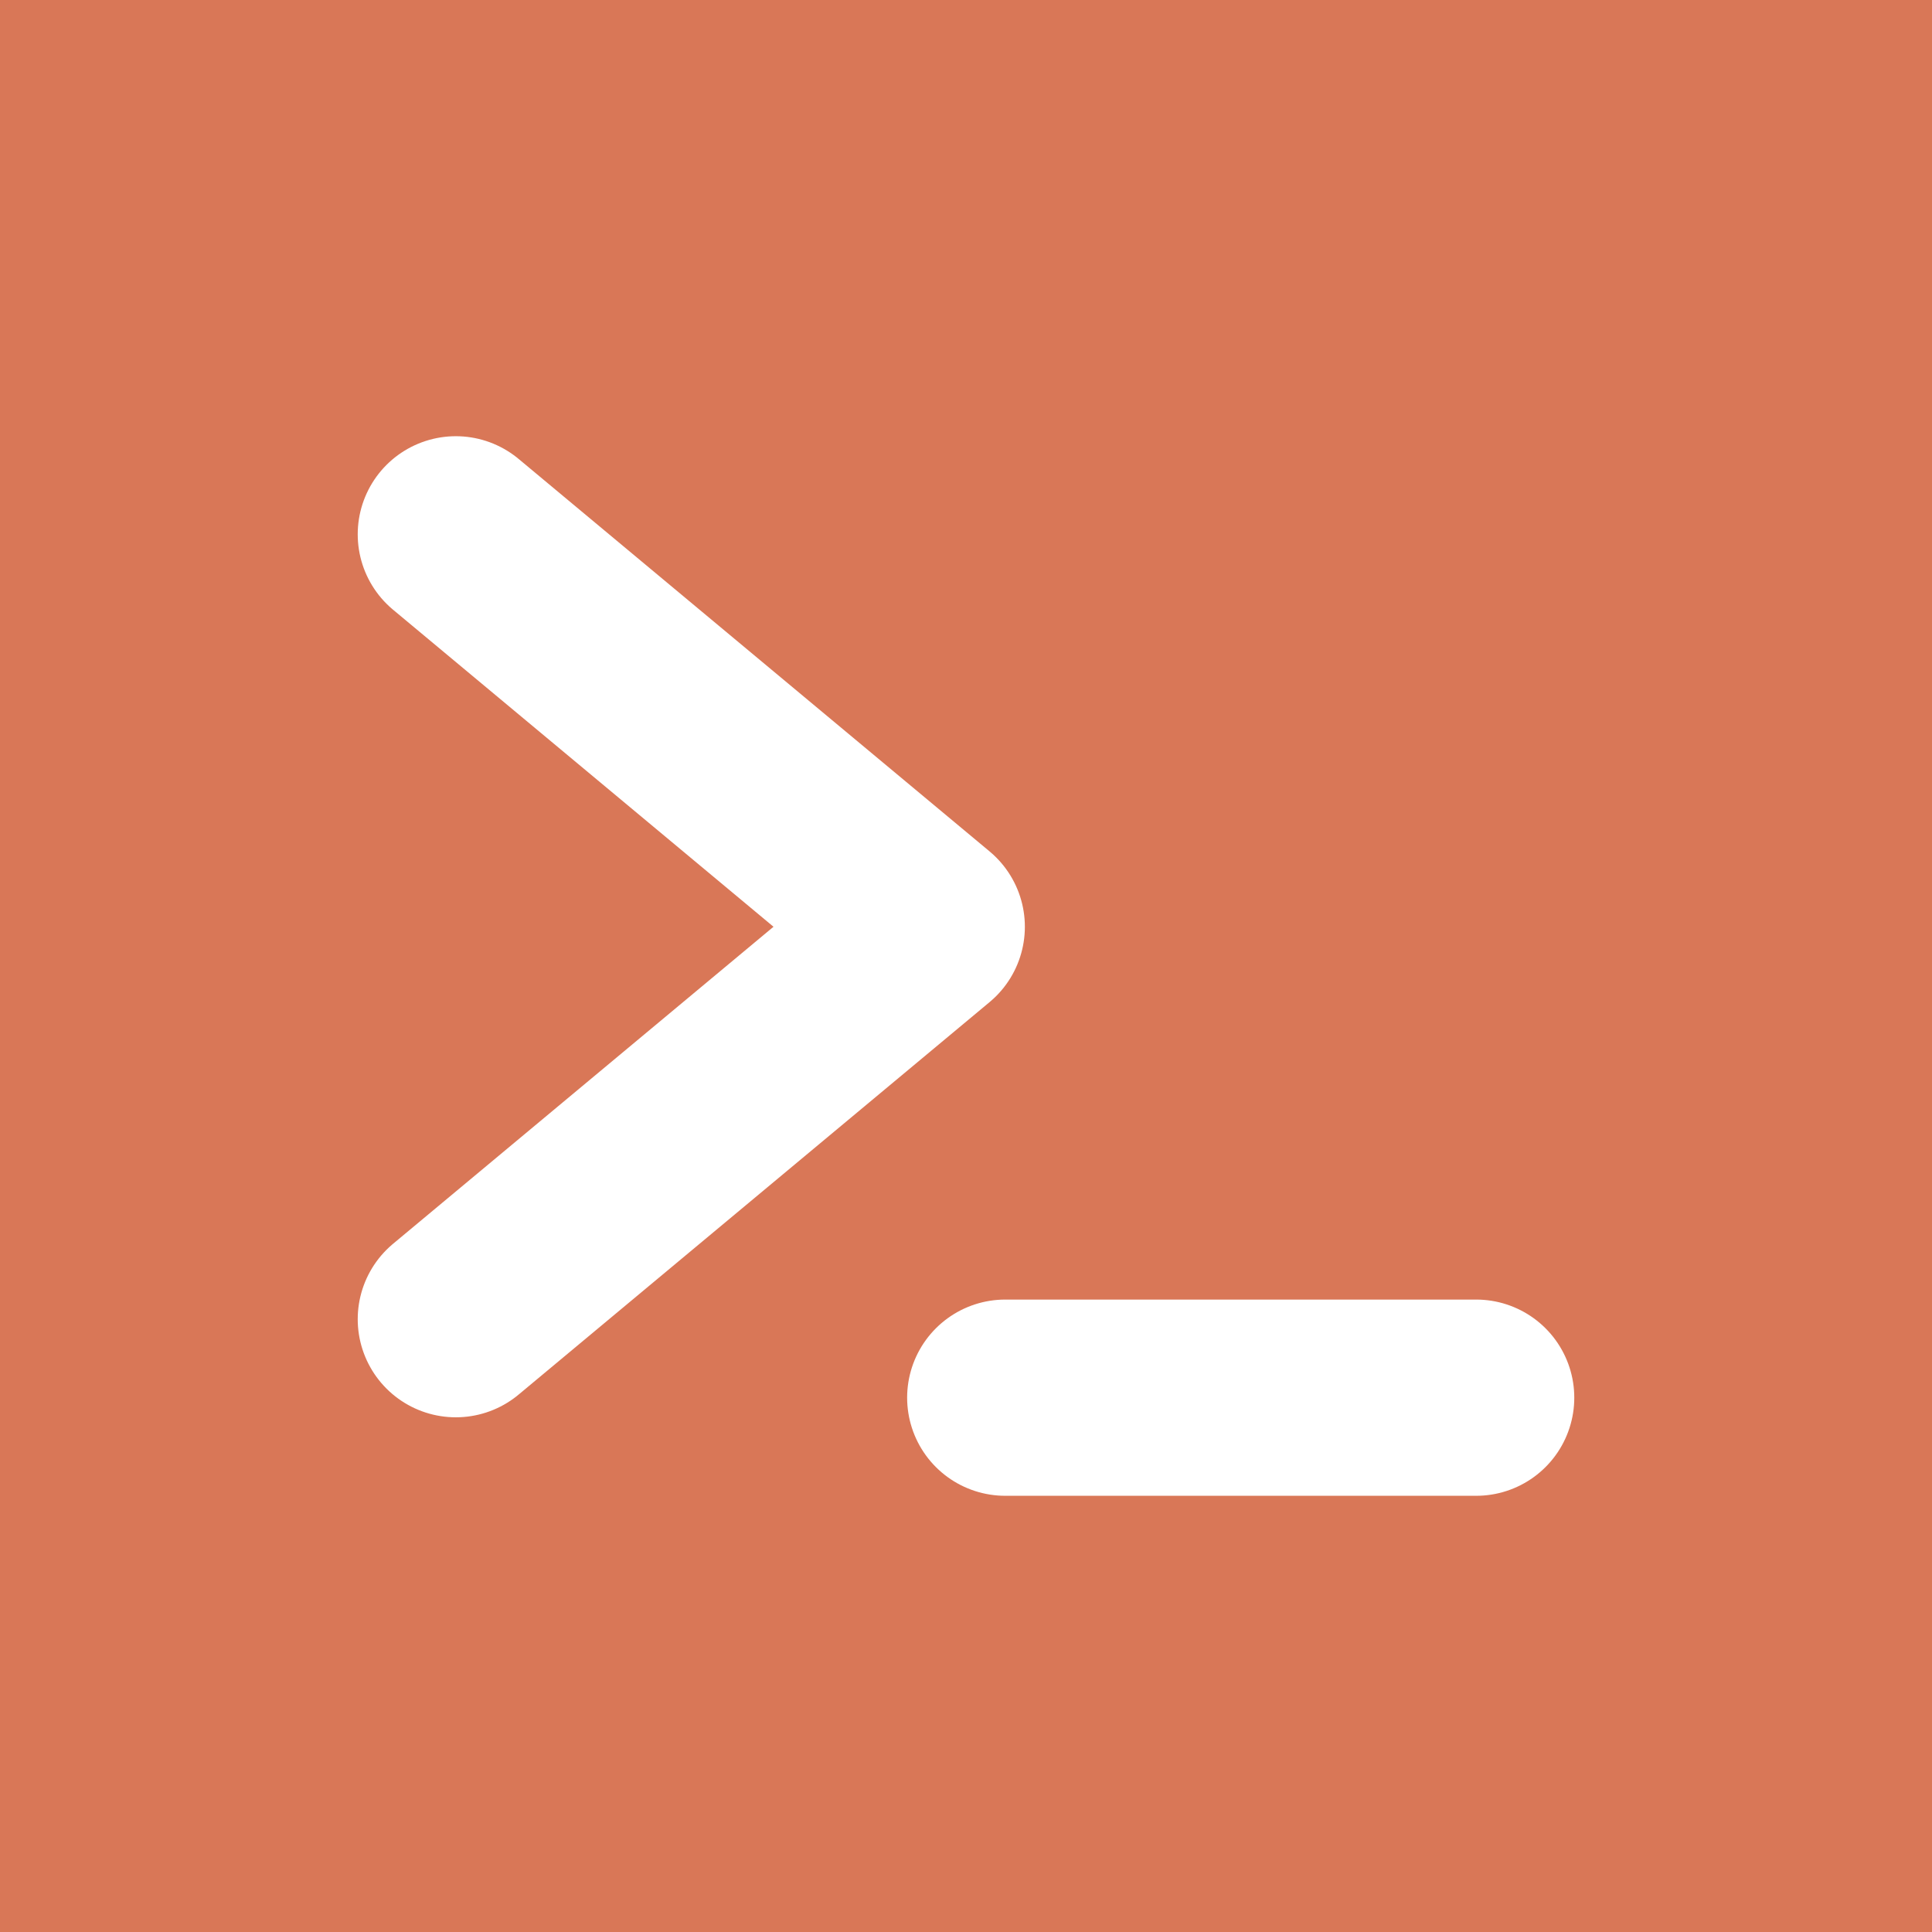
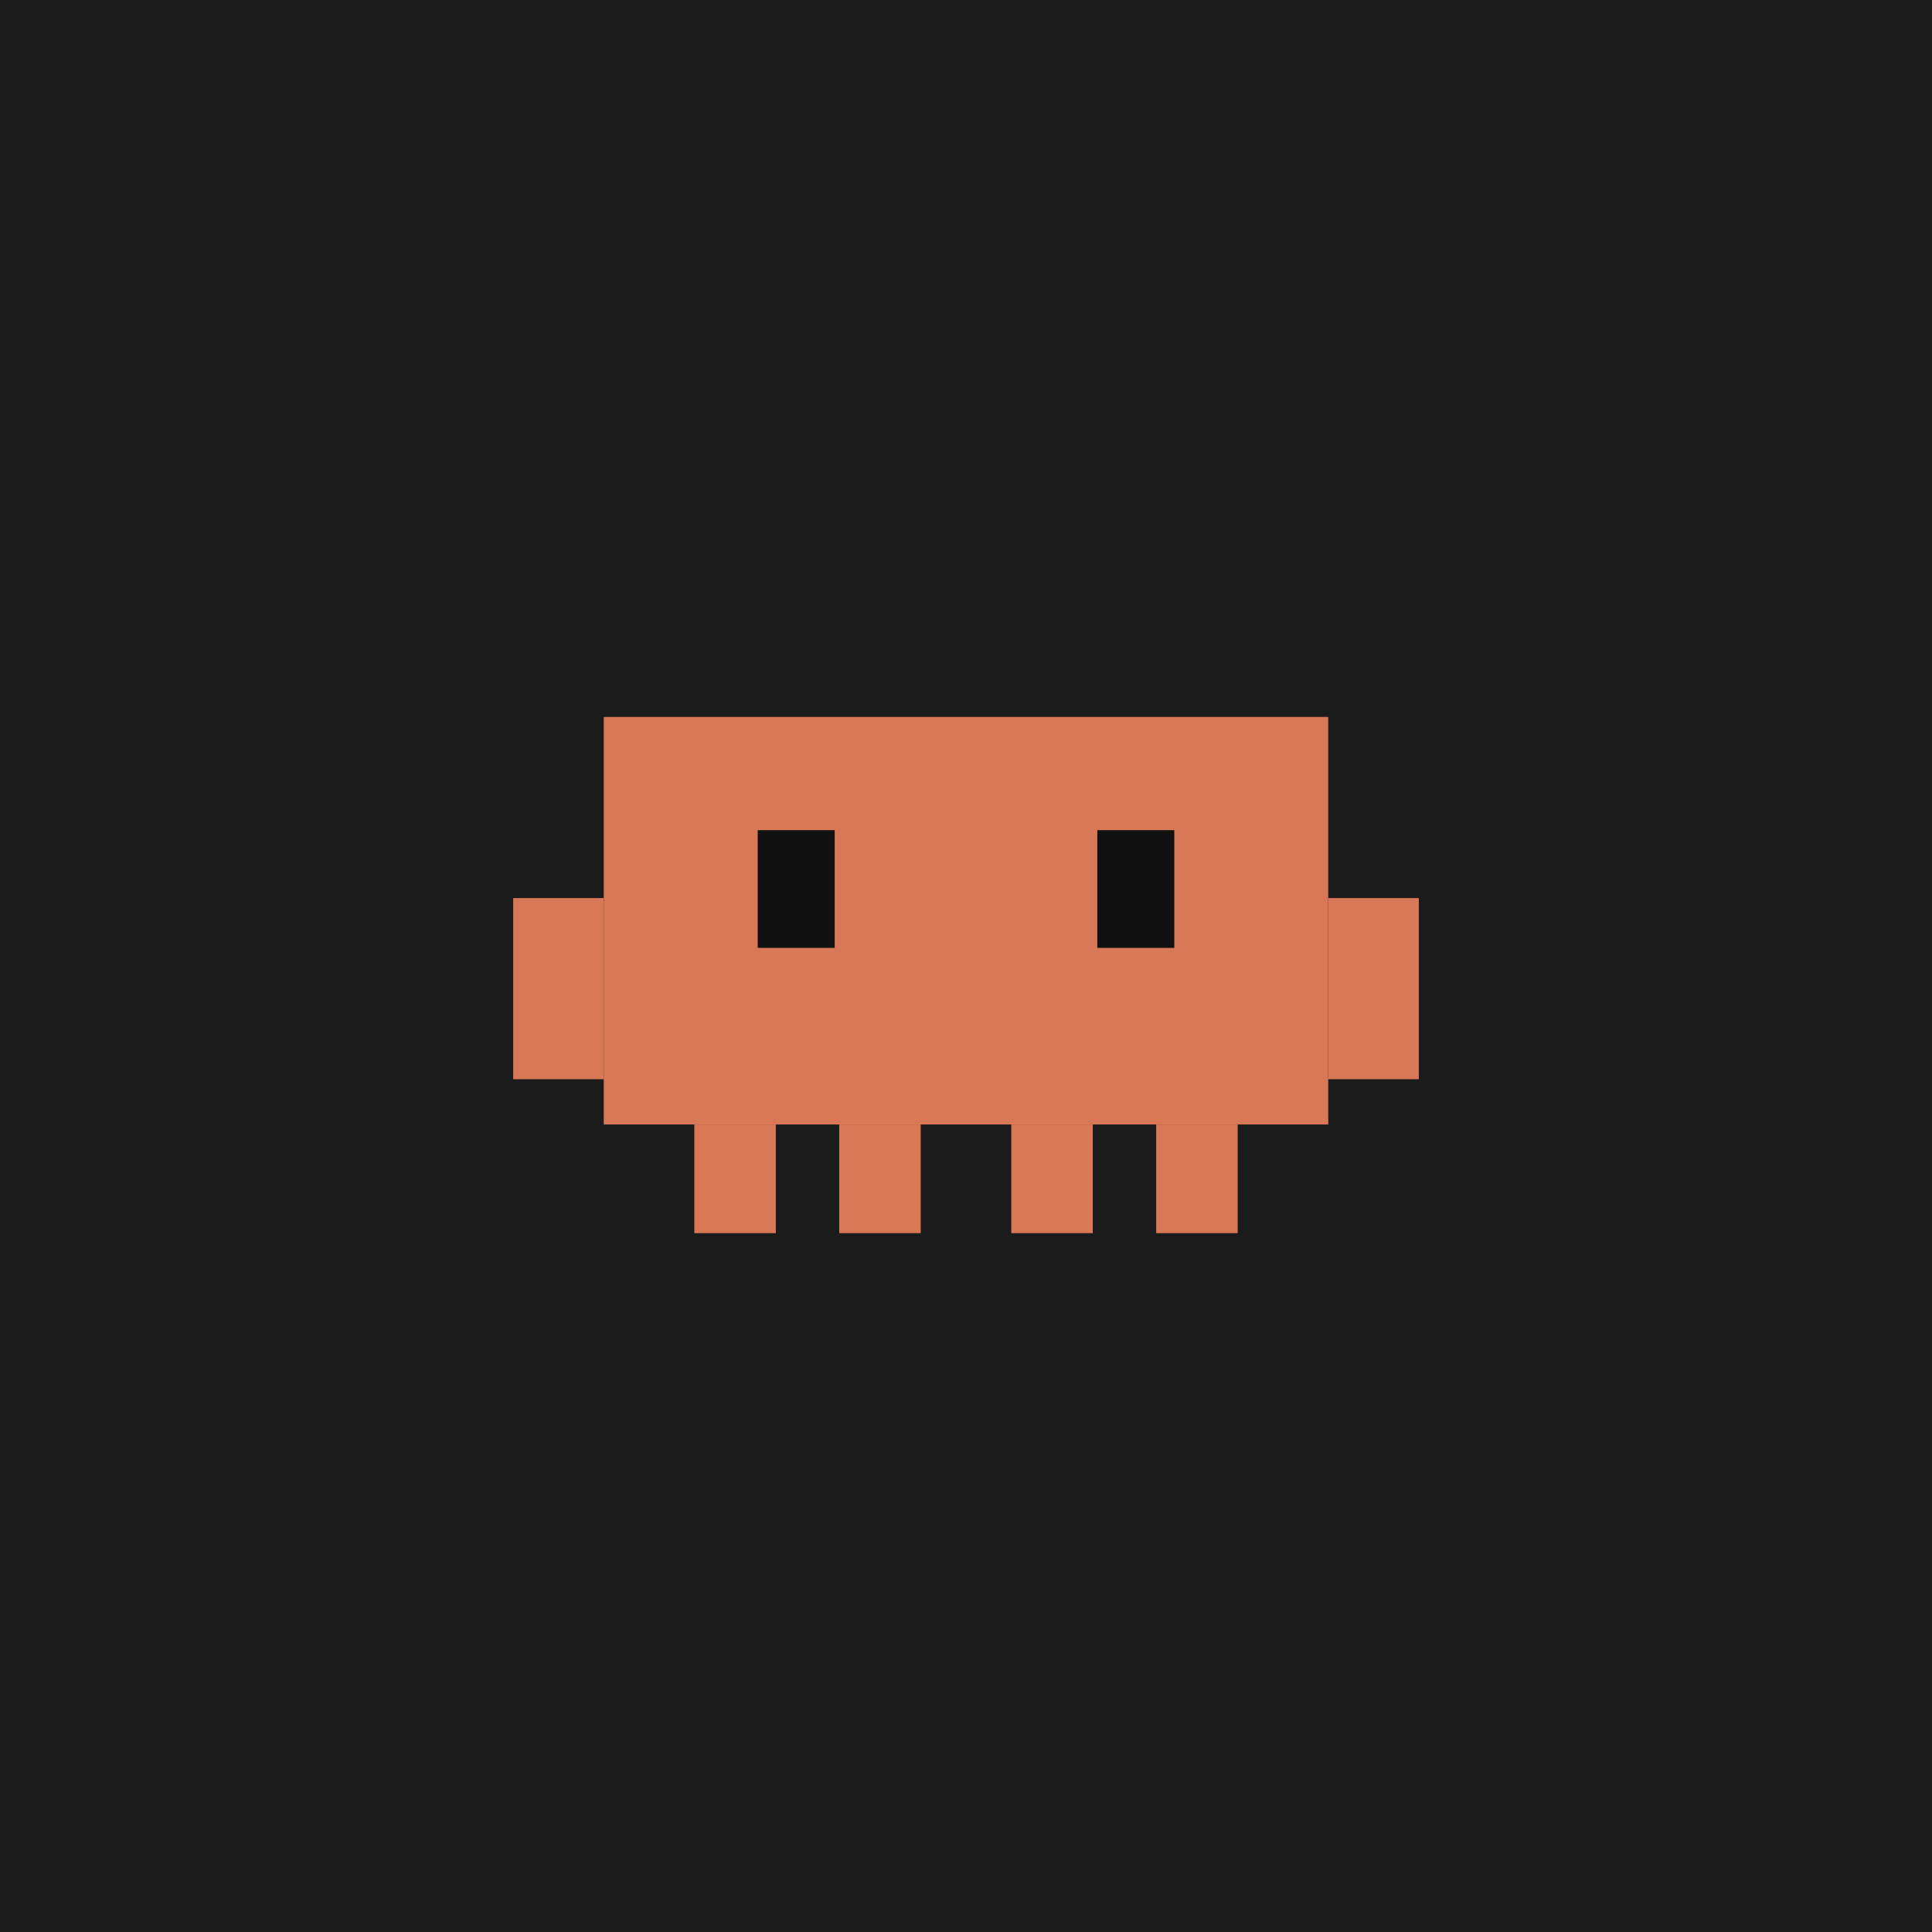
<svg xmlns="http://www.w3.org/2000/svg" viewBox="0 0 512 512">
-   <rect width="512" height="512" fill="#d97757" />
-   <g transform="translate(256 256) scale(1.3) translate(-264 -264)">
-     <path d="M160 176l96 80-96 80M272 352h96" fill="none" stroke="#fff" stroke-width="40" stroke-linecap="round" stroke-linejoin="round" />
+   <rect width="512" height="512" fill="#1b1b1b" />
+   <g transform="translate(64 64) scale(12)">
+     <g fill="#d97857">
+       <rect x="8" y="10.5" width="16" height="9" />
+       <rect x="6" y="14.5" width="2" height="4" />
+       <rect x="24" y="14.5" width="2" height="4" />
+       <rect x="10" y="19.5" width="1.8" height="2.4" />
+       <rect x="13.2" y="19.5" width="1.8" height="2.4" />
+       <rect x="17" y="19.5" width="1.8" height="2.4" />
+       <rect x="20.2" y="19.5" width="1.8" height="2.4" />
+     </g>
+     <g fill="#111111">
+       <rect x="11.4" y="13" width="1.7" height="2.6" />
+       <rect x="18.9" y="13" width="1.7" height="2.6" />
+     </g>
  </g>
</svg>
